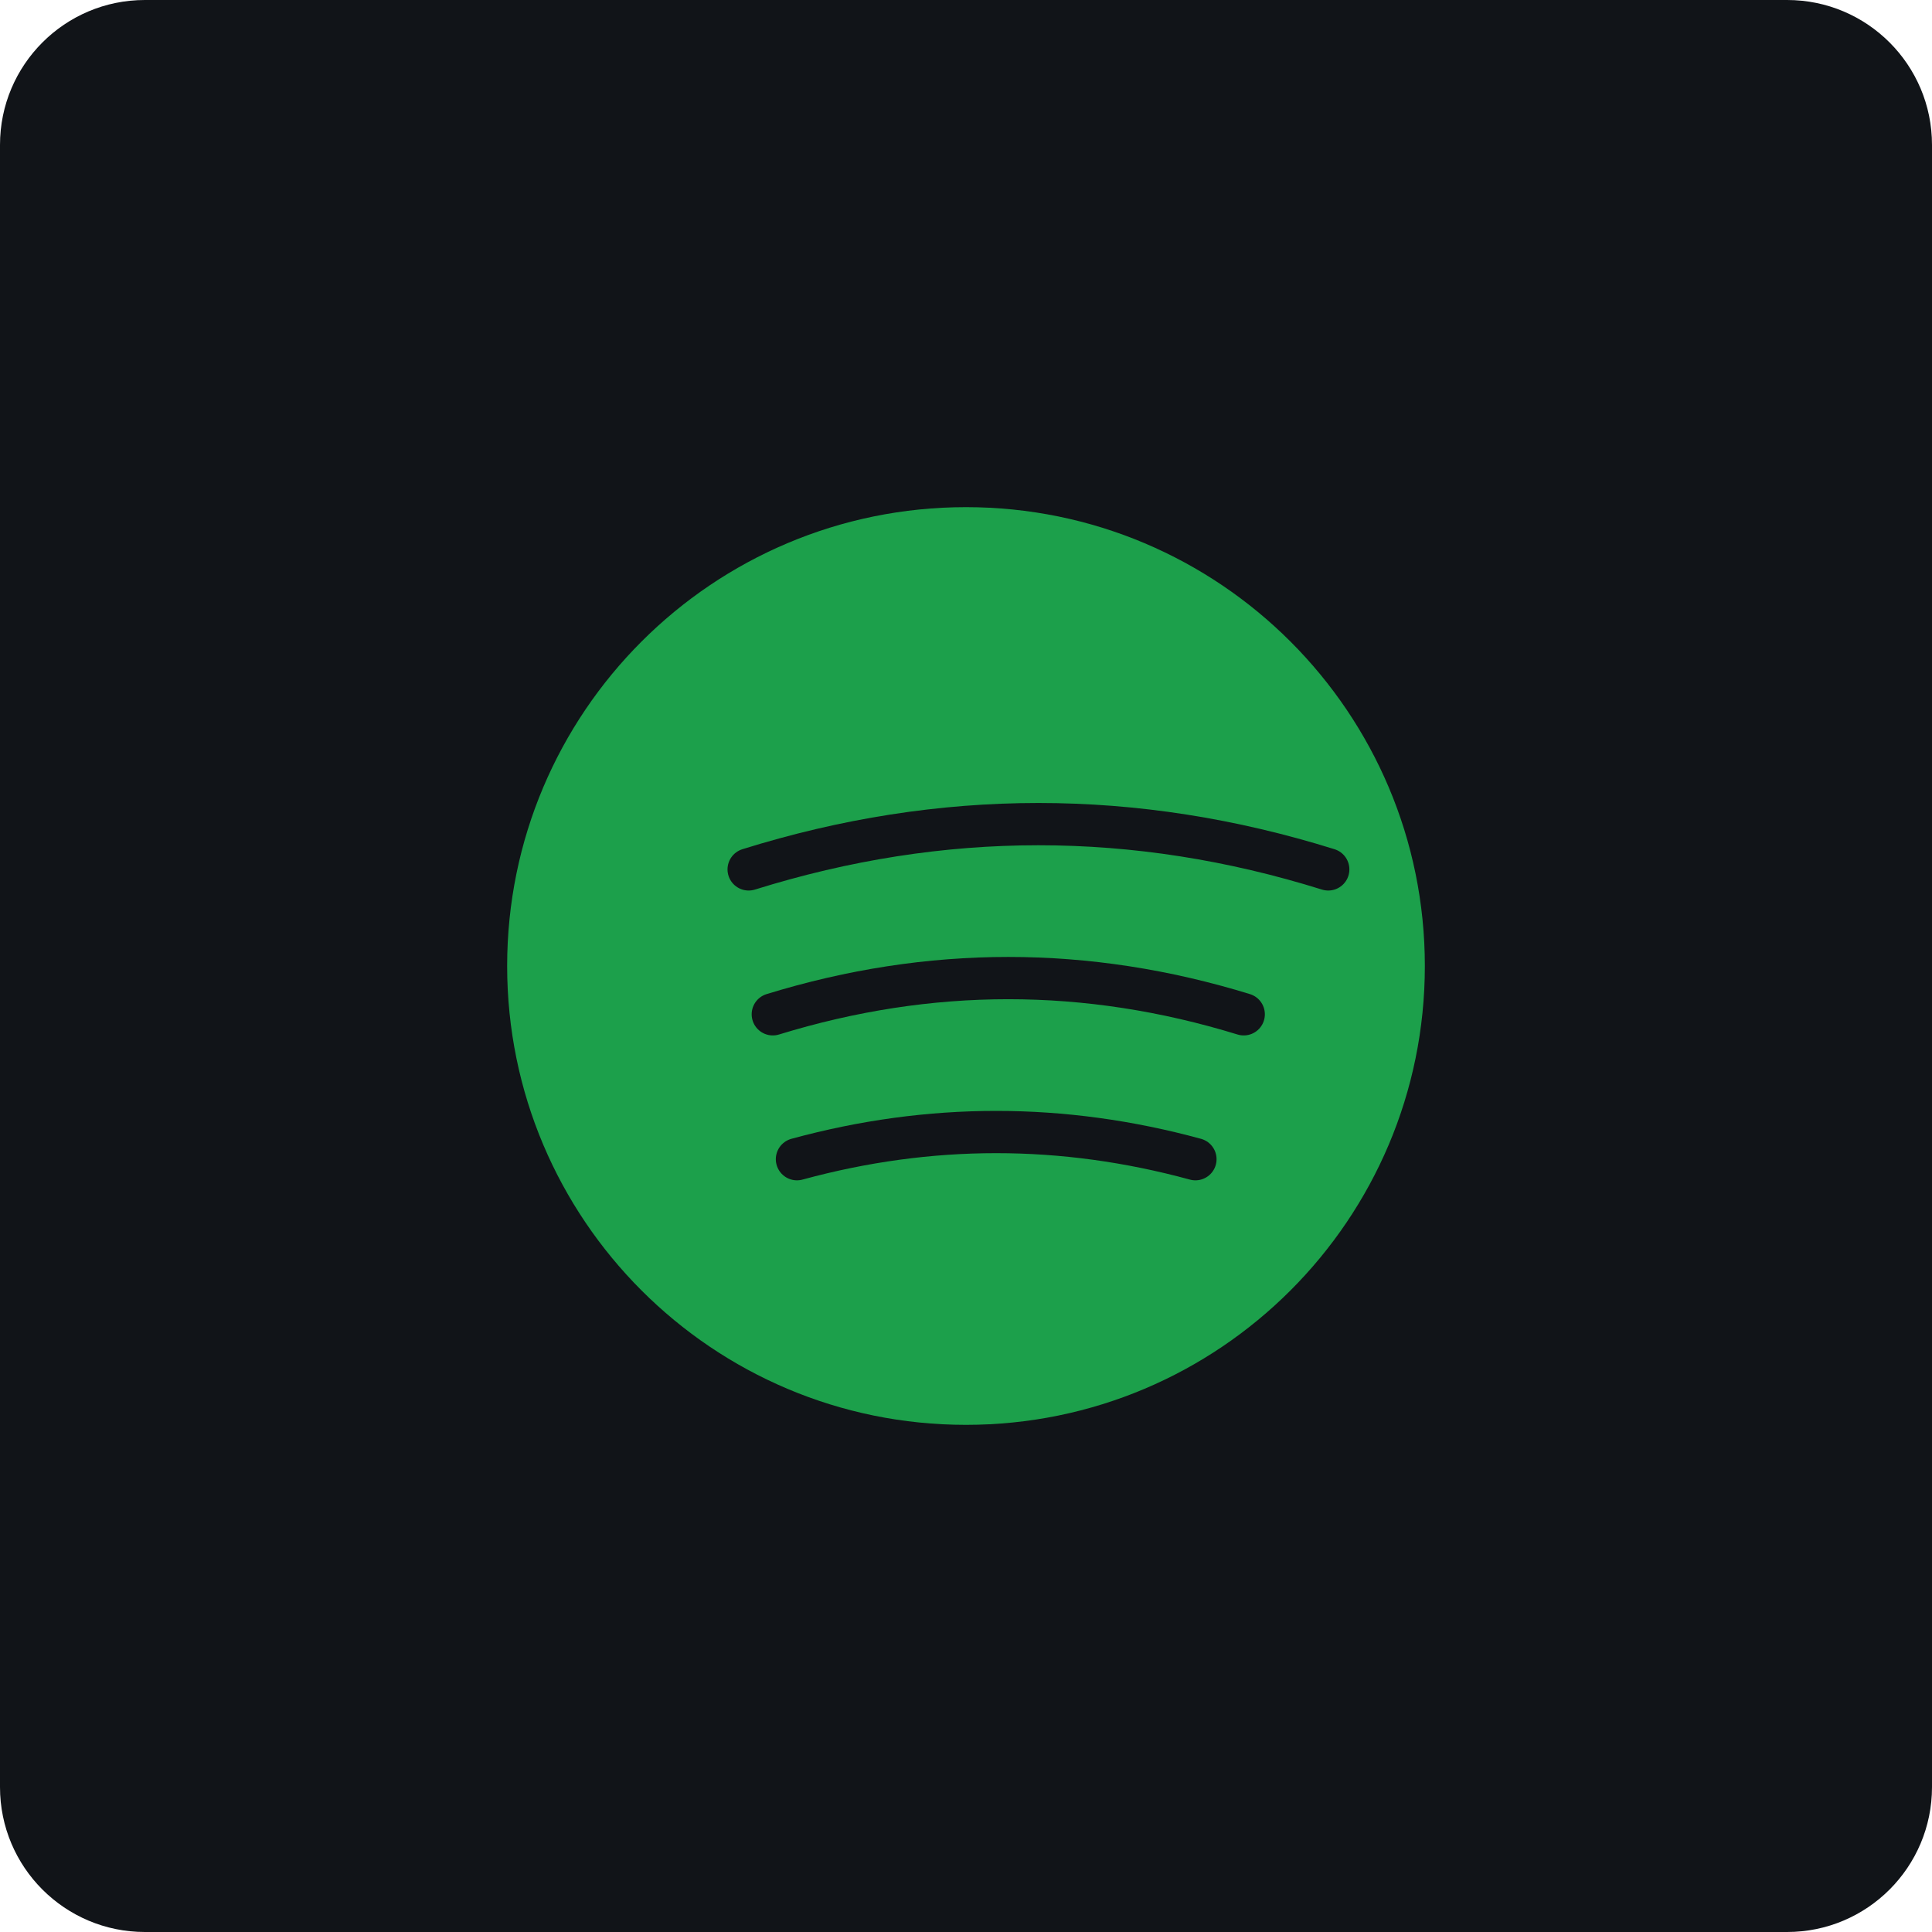
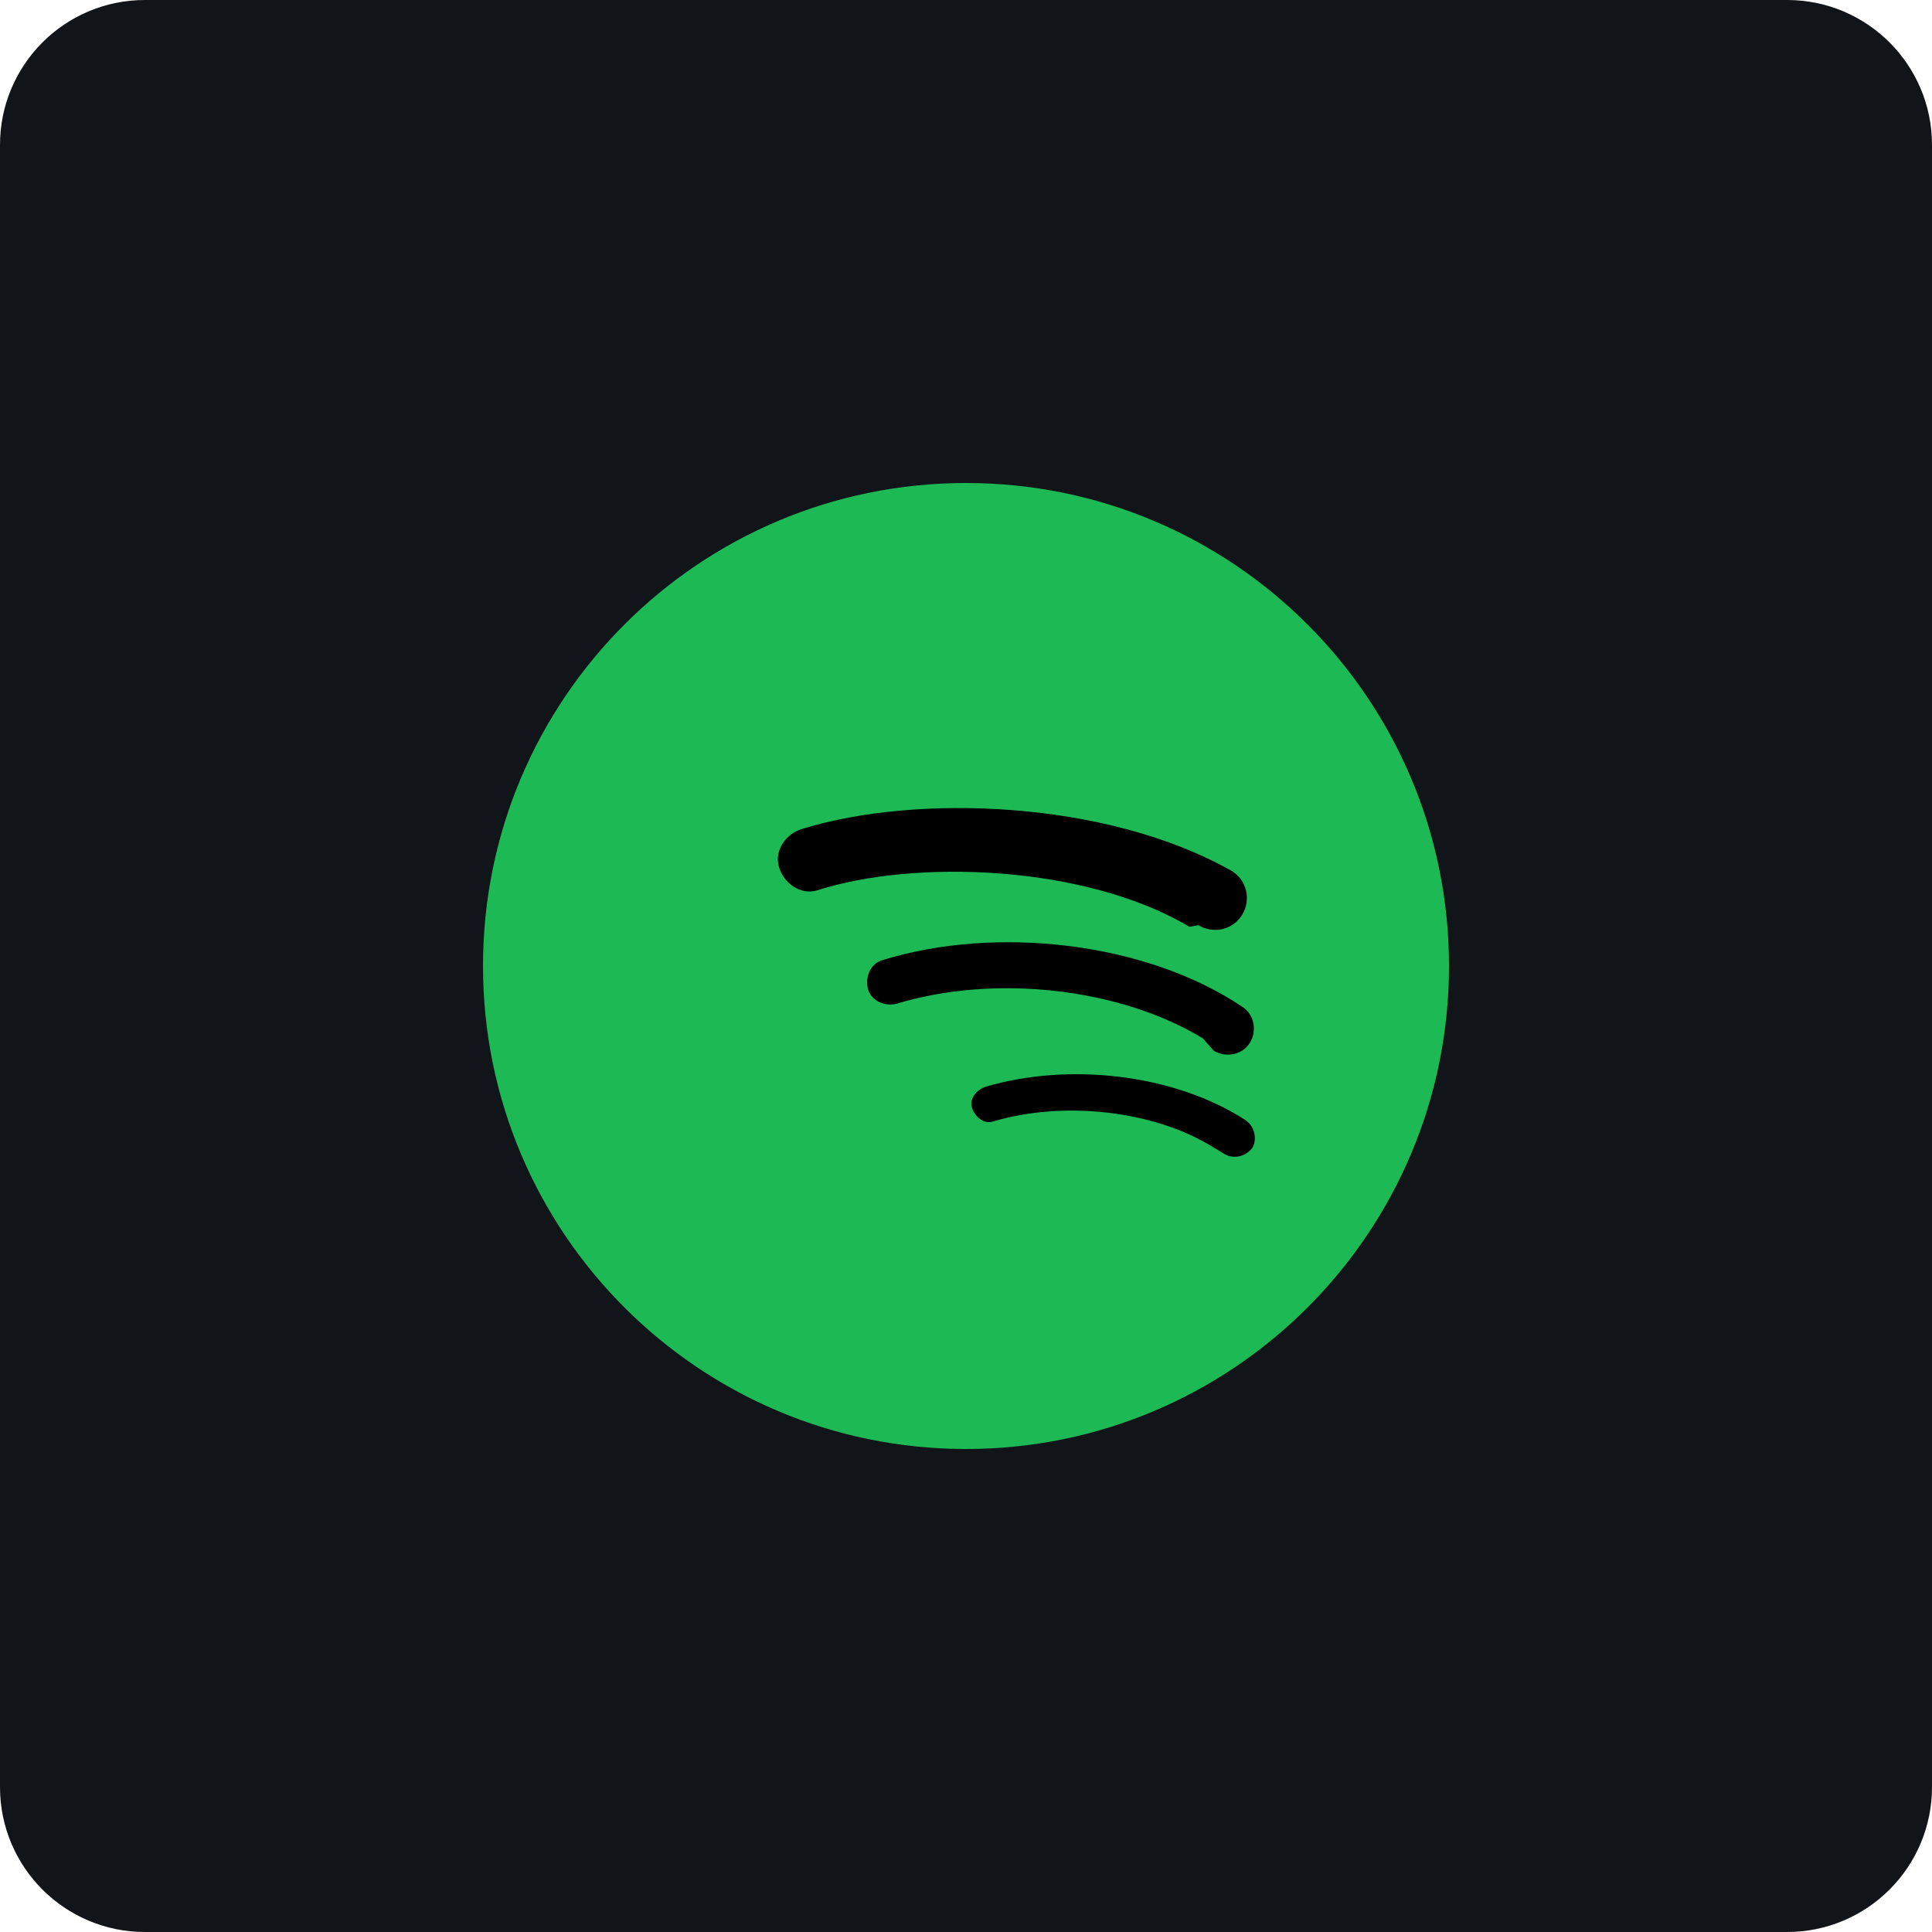
<svg xmlns="http://www.w3.org/2000/svg" viewBox="0 0 160 160" role="img" aria-label="Spotify stats preview">
  <rect width="160" height="160" rx="12" fill="#111418" />
-   <circle cx="80" cy="80" r="38" fill="#1db954" opacity="0.85" />
-   <path d="M62 72c16-5 32-5 48 0M64 84c13-4 26-4 39 0M66 96c11-3 22-3 33 0" fill="none" stroke="#111418" stroke-width="3.5" stroke-linecap="round" />
+   <circle cx="80" cy="80" r="40" fill="#1DB954" />
+   <g fill="#000" transform="translate(40 40) scale(1.25)">
+     <path d="M46.8 29.4c-6.9-4.1-18.2-4.5-24.7-2.4-1.1.3-2.2-.5-2.5-1.6-.3-1.1.5-2.2 1.6-2.5 7.5-2.3 20.1-1.9 28.4 2.8 1 .6 1.3 1.9.7 2.9-.6 1-1.9 1.3-2.9.7z" />
+     <path d="M47.7 36.8c-5.4-3.3-13.7-4.3-20.3-2.3-.8.2-1.7-.2-1.9-1-.2-.8.2-1.7 1-1.9 7.5-2.3 17.4-1.2 23.8 3.1.8.5 1 1.6.5 2.4-.5.8-1.6 1-2.4.5z" />
+     <path d="M48.2 43.9c-3.8-2.3-9.7-3-14.4-1.6-.6.2-1.2-.3-1.4-.9-.2-.6.3-1.2.9-1.4 5.4-1.6 12.4-.9 17.2 2.2.6.4.8 1.2.5 1.8-.4.6-1.2.8-1.8.5z" />
+   </g>
</svg>
